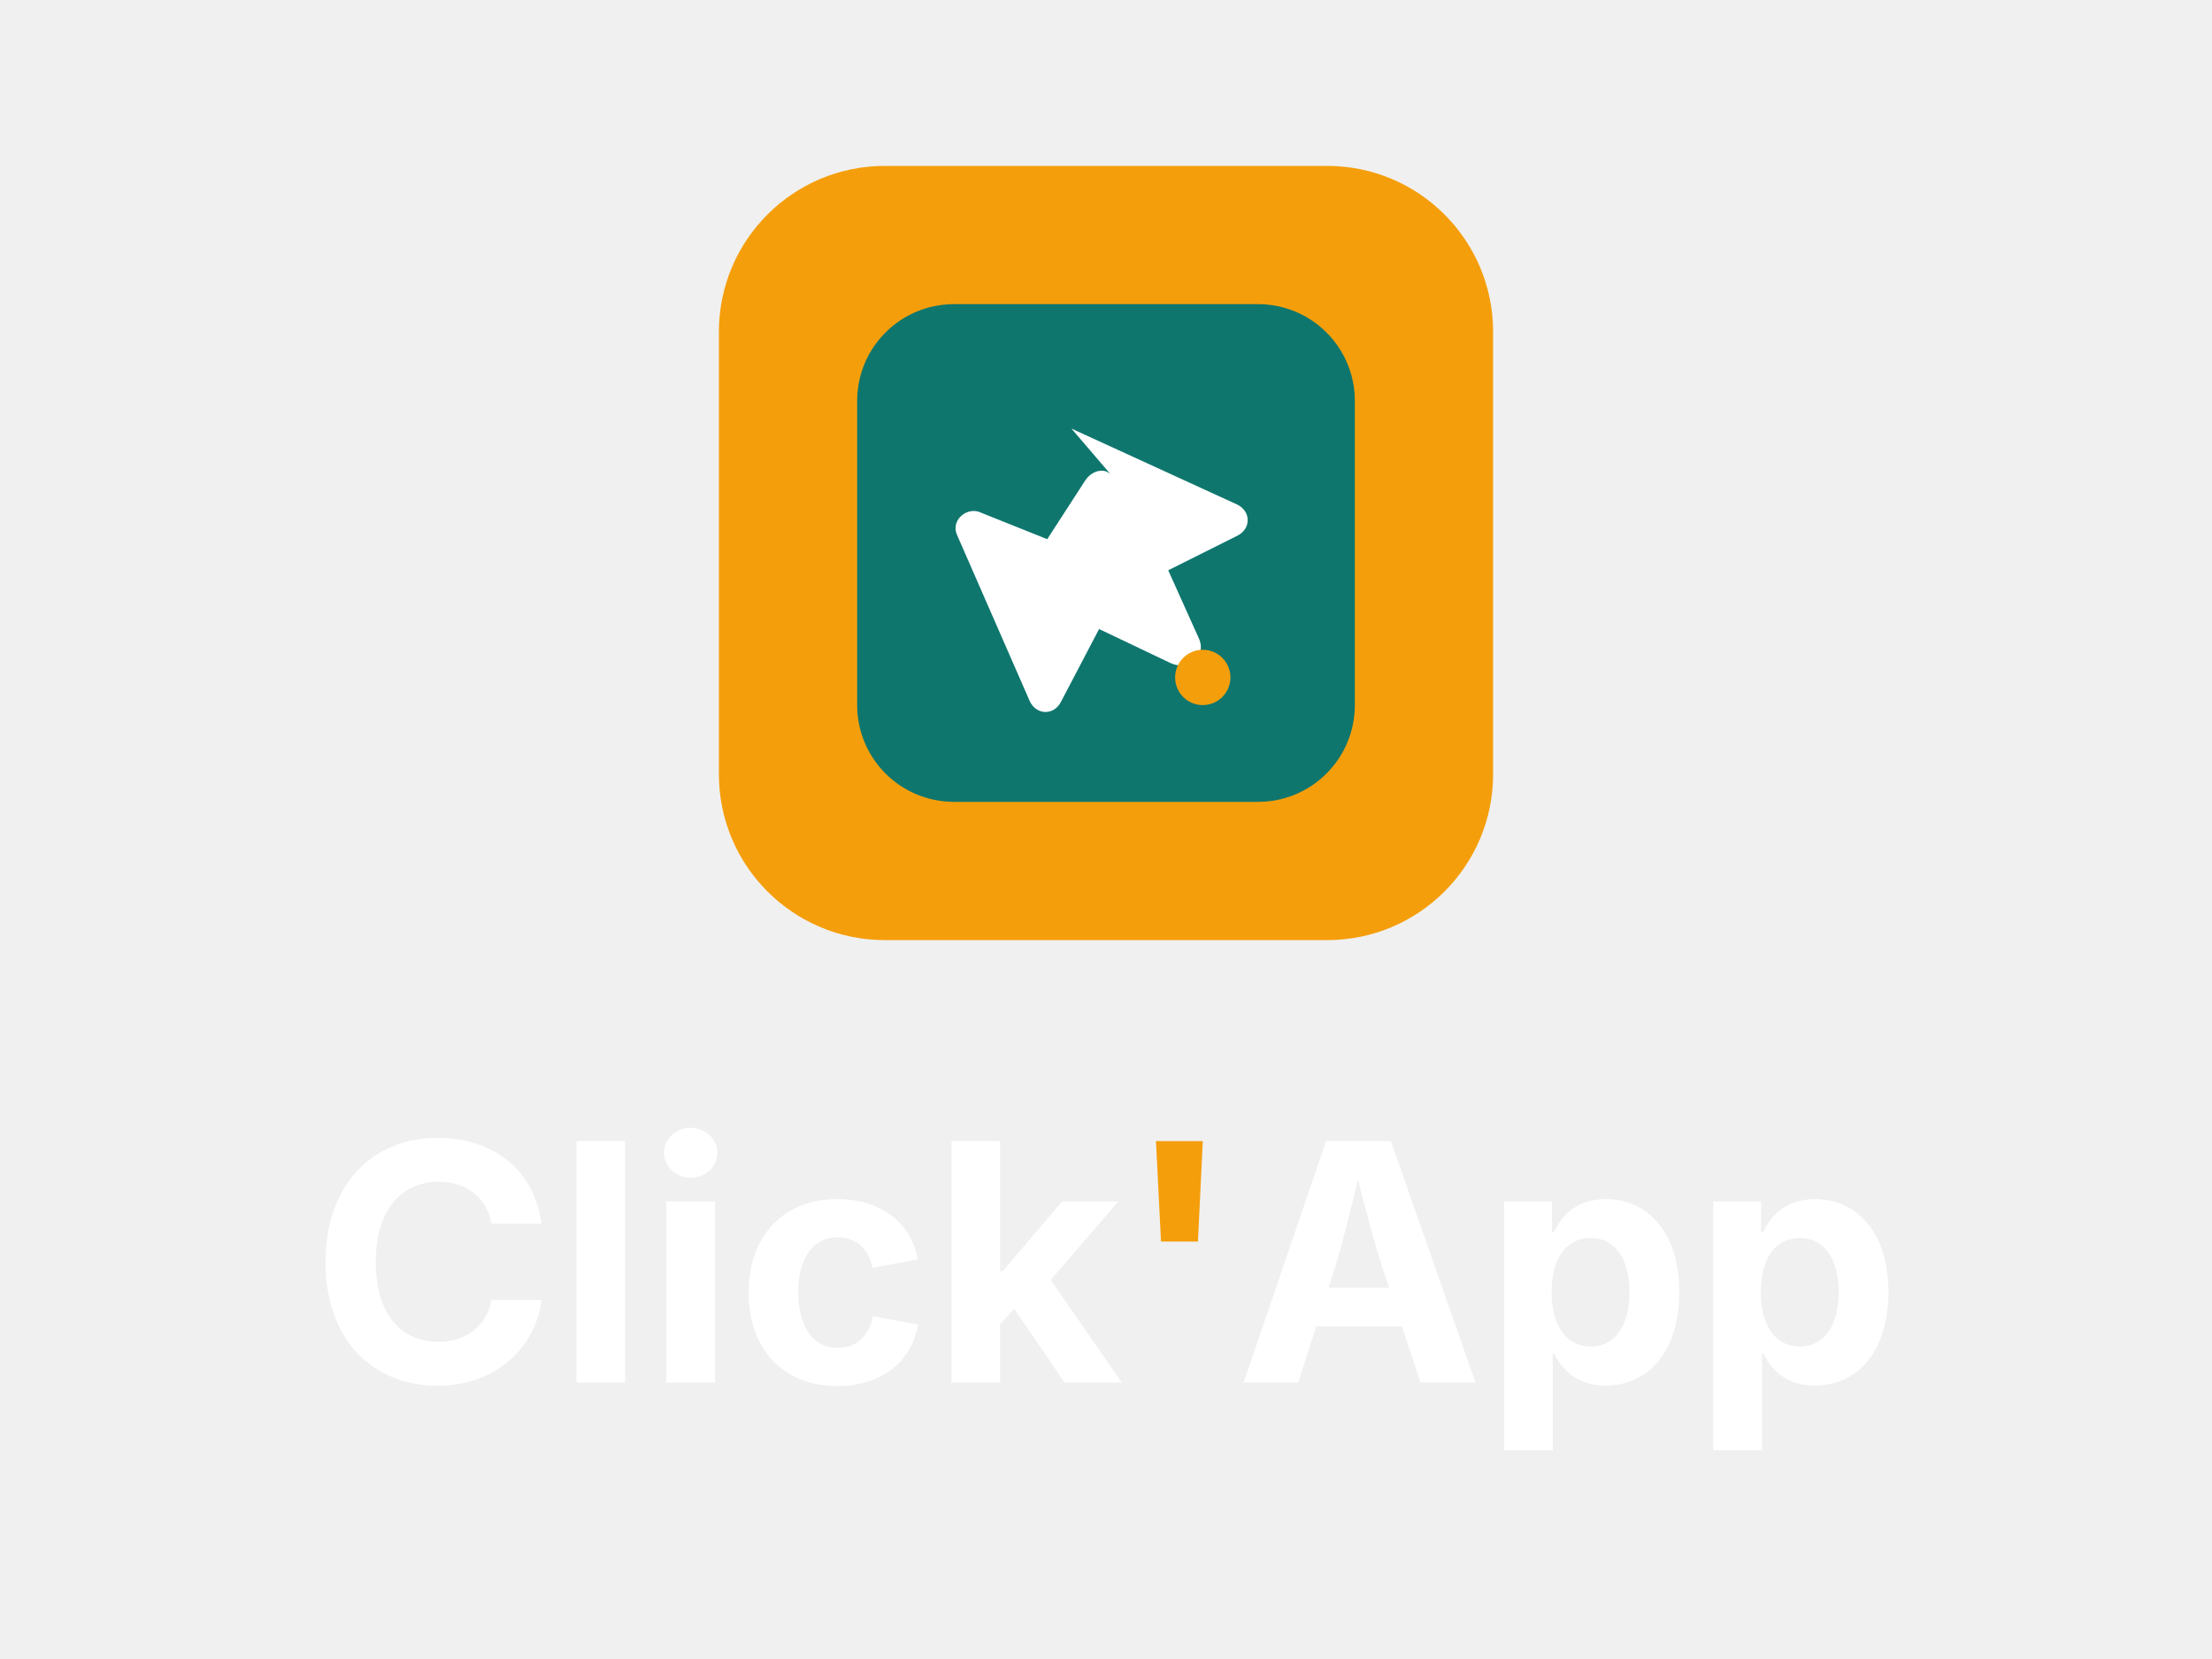
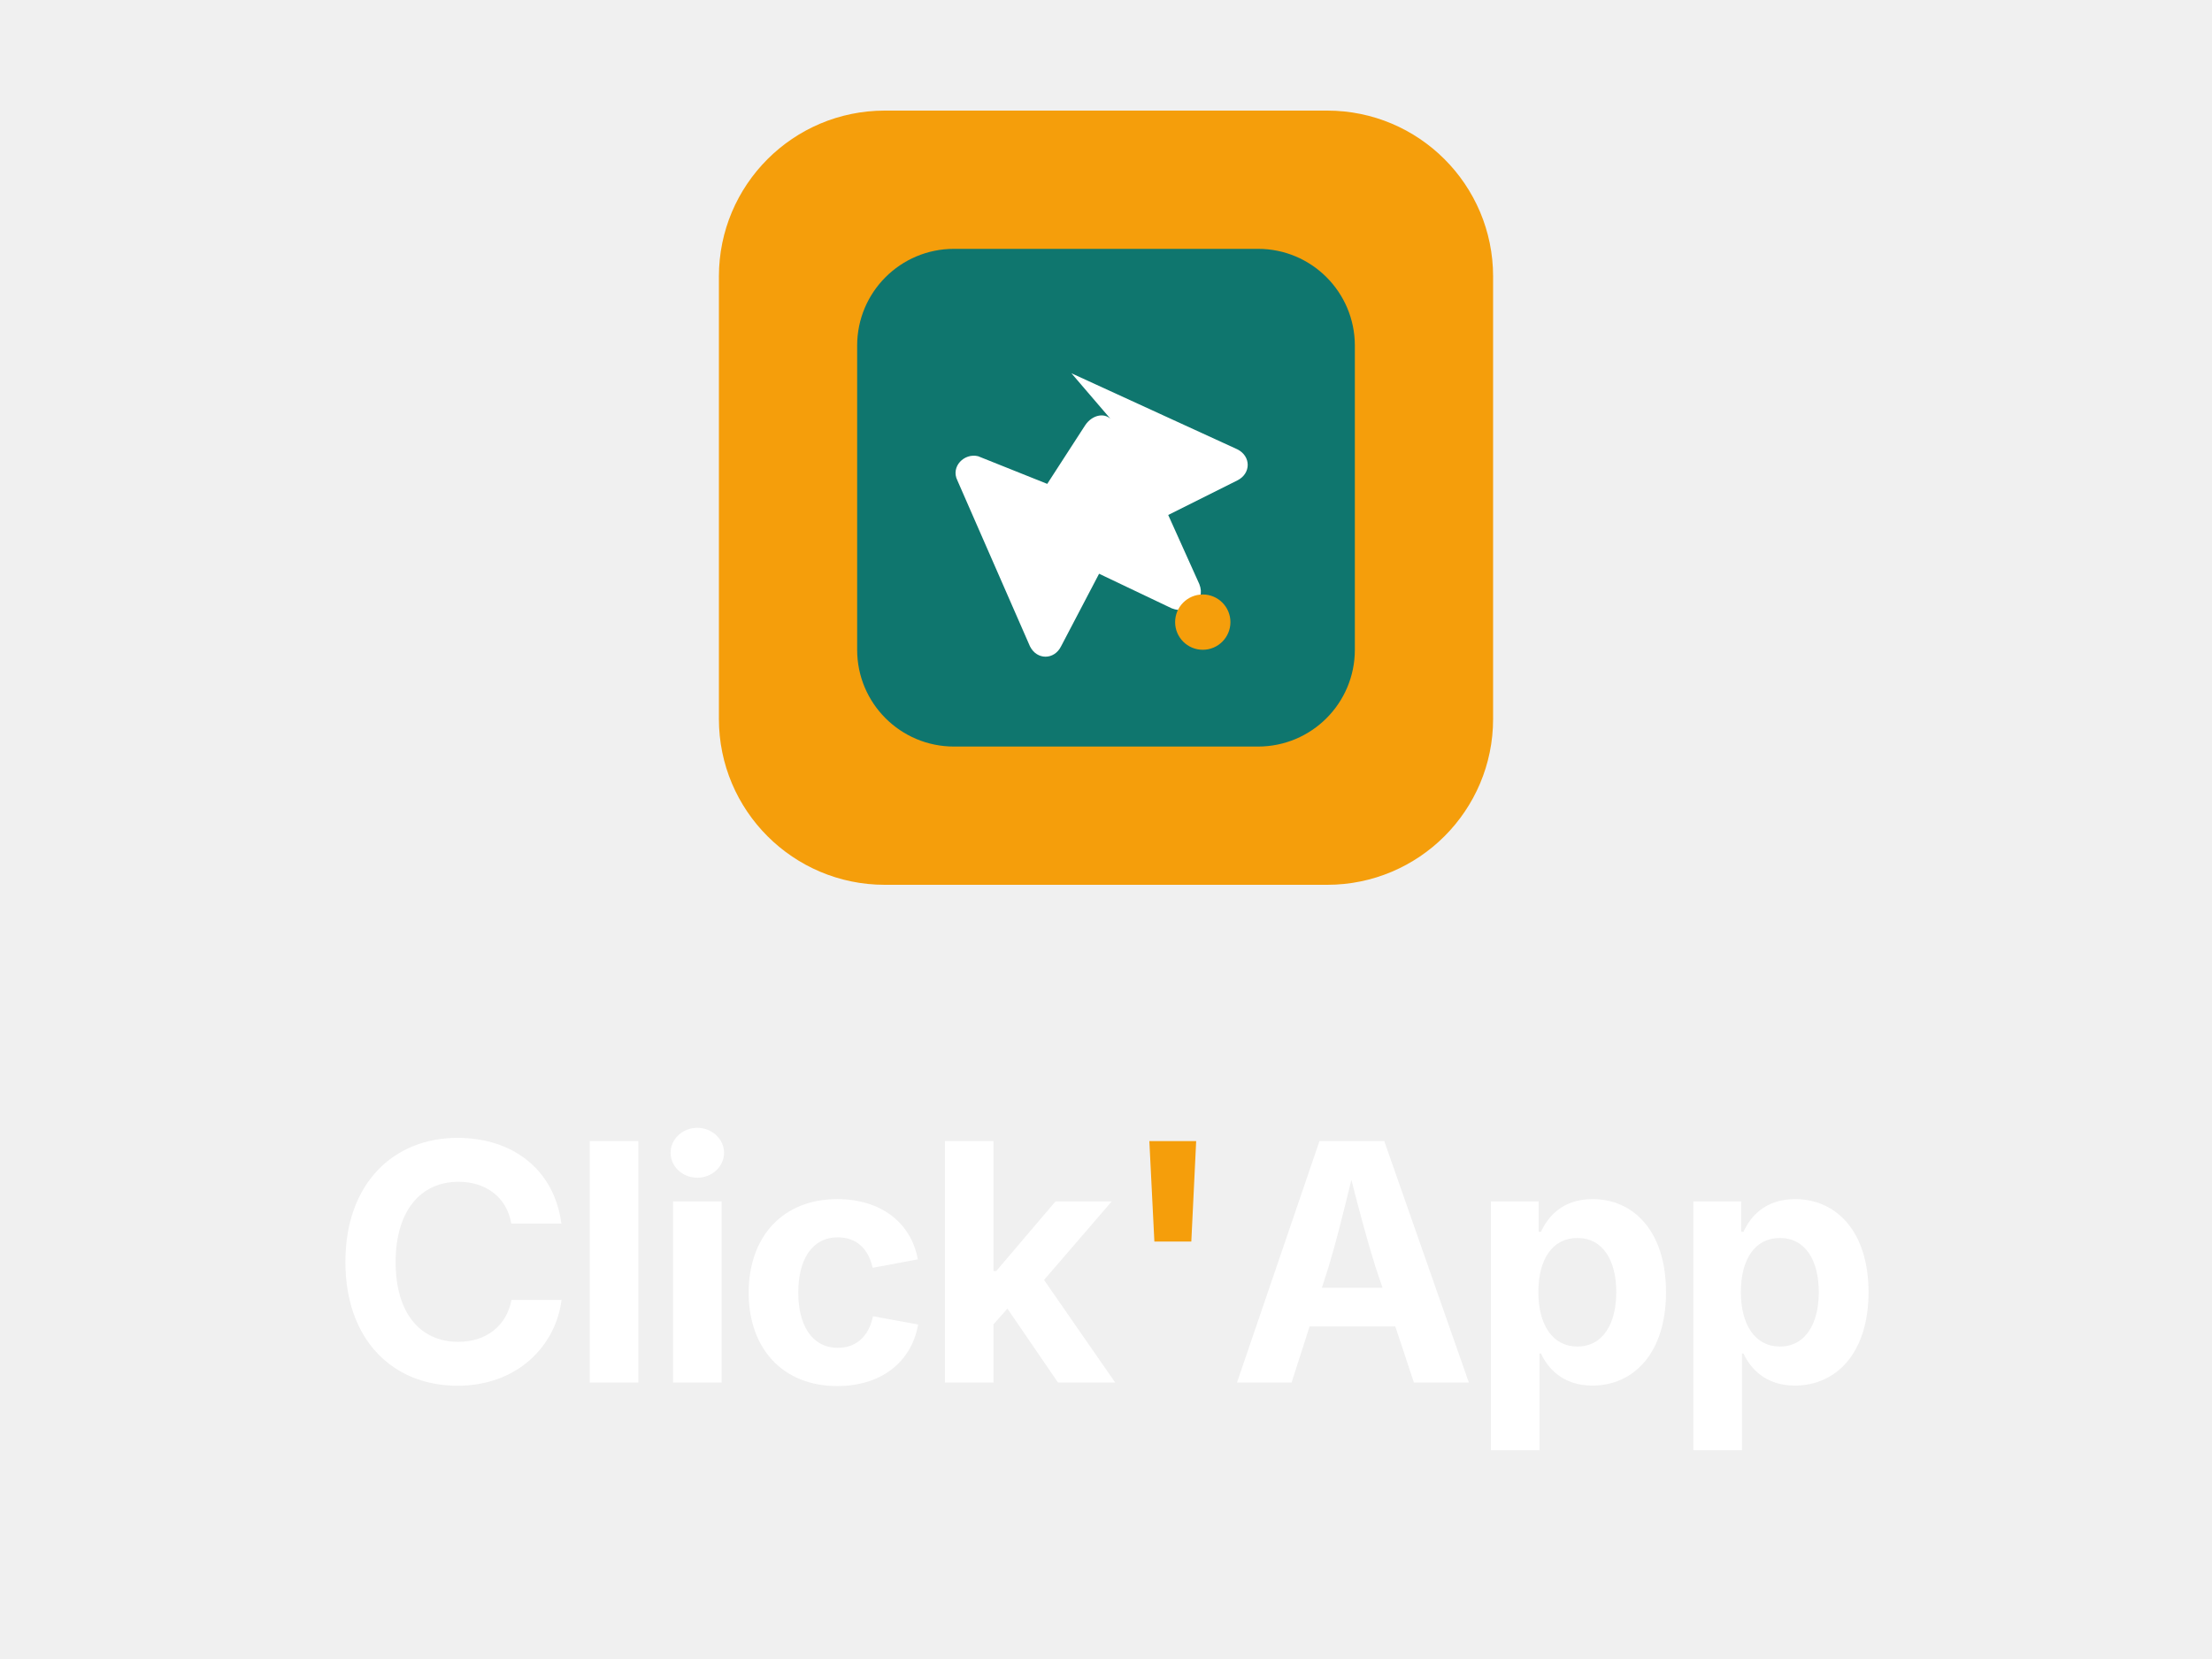
<svg xmlns="http://www.w3.org/2000/svg" width="640" height="480" viewBox="0 0 640 480" role="img" aria-label="Click'App stacked lockup (white)">
  <style>
    .white{fill:#FFFFFF}   /* white */
    .accent{fill:#F59E0B}  /* amber accent for dark backgrounds */
  </style>
-   <g transform="translate(192, 32)">
-     <rect x="16" y="16" width="224" height="224" rx="48" fill="#F59E0B" />
-     <rect x="56" y="56" width="144" height="144" rx="28" fill="#0F766E" />
-     <path fill="#FFFFFF" d="M118 92 l48 22 c4 2 4 7 0 9 l-20 10 9 20 c2 5-3 9-8 7 l-21-10 -11 21 c-2 4-7 4-9 0 l-21-48 c-2-4 2-8 6-7 l20 8 11-17 c2-3 6-4 8-1z" />
-     <circle cx="156" cy="164" r="8" fill="#F59E0B" />
+   <g transform="translate(208, 32)">
+     <rect x="0" y="0" width="224" height="224" rx="48" fill="#F59E0B" />
+     <rect x="40" y="40" width="144" height="144" rx="28" fill="#0F766E" />
+     <path fill="#FFFFFF" d="M102 76 l48 22 c4 2 4 7 0 9 l-20 10 9 20 c2 5-3 9-8 7 l-21-10 -11 21 c-2 4-7 4-9 0 l-21-48 c-2-4 2-8 6-7 l20 8 11-17 c2-3 6-4 8-1z" />
+     <circle cx="140" cy="148" r="8" fill="#F59E0B" />
  </g>
-   <text x="320" y="400" class="white" text-anchor="middle" font-family="Inter,system-ui,Segoe UI,Roboto,Helvetica,Arial,sans-serif" font-size="96" font-weight="700" letter-spacing="0">
+   <text x="320" y="400" class="white" text-anchor="middle" font-family="Inter,system-ui,Segoe UI,Roboto,Helvetica,Arial,sans-serif" font-size="96" font-weight="700" letter-spacing="-0.02em">
    Click<tspan class="accent">'</tspan>App
  </text>
</svg>
